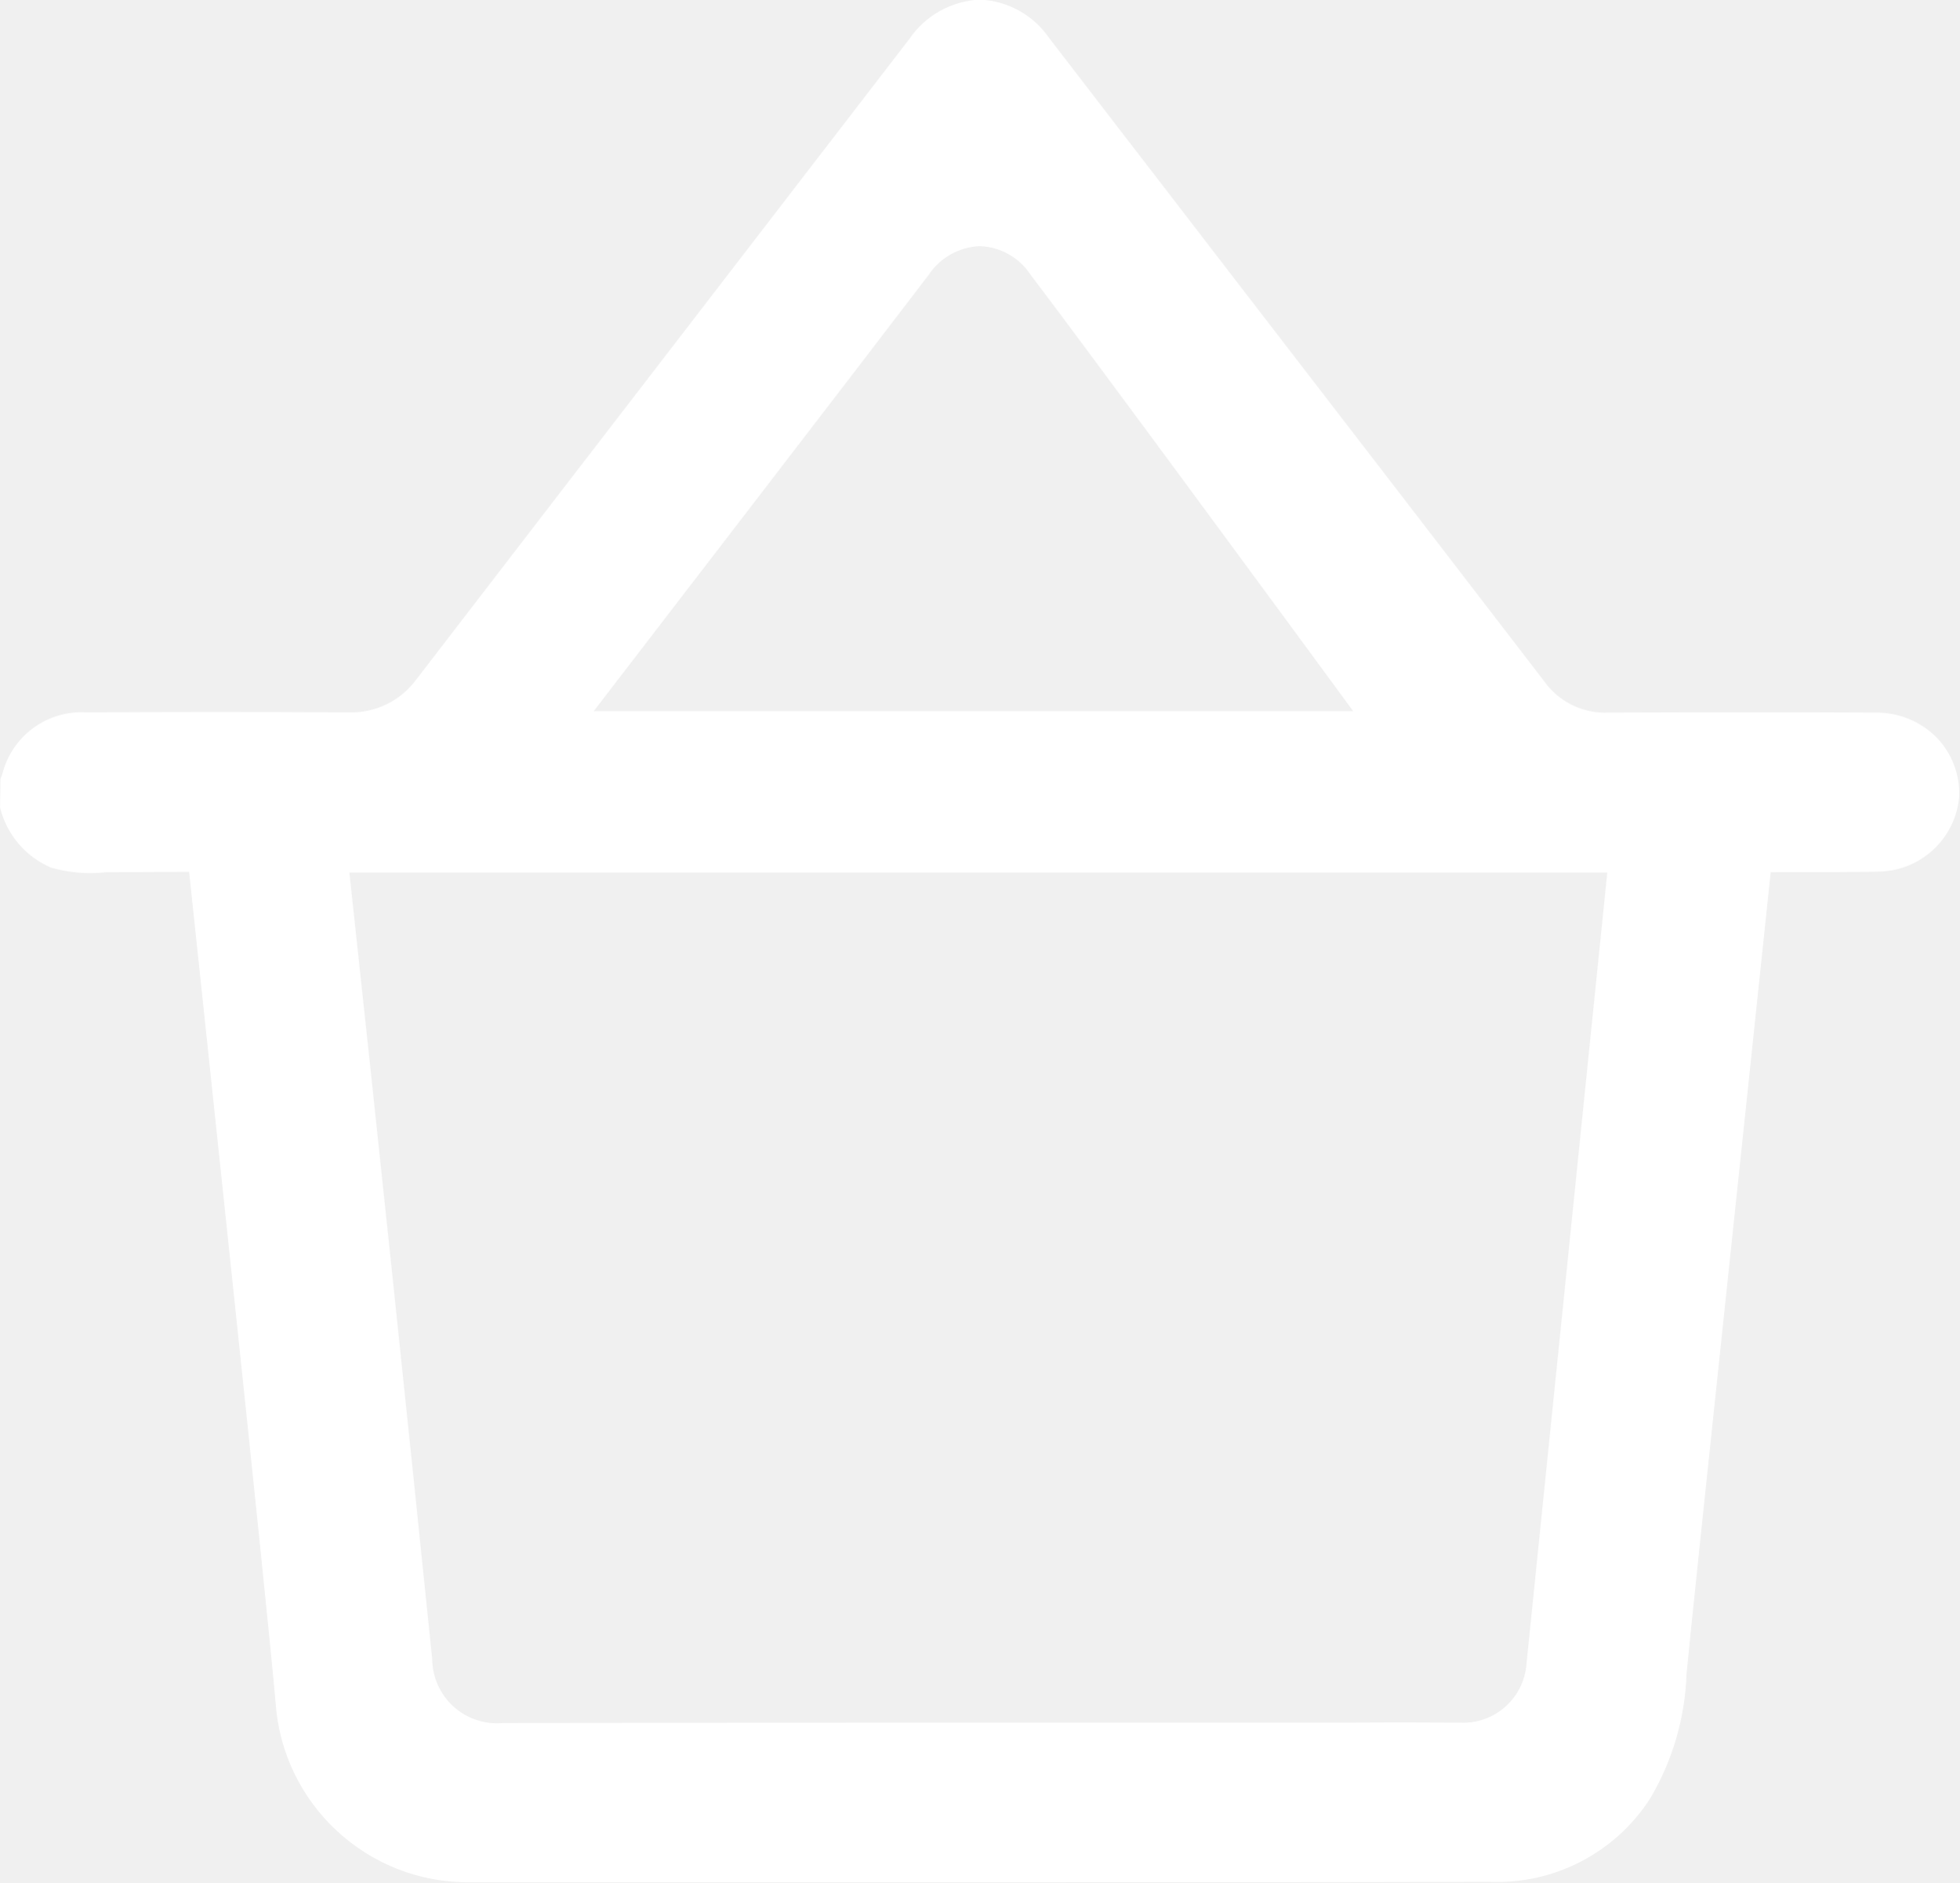
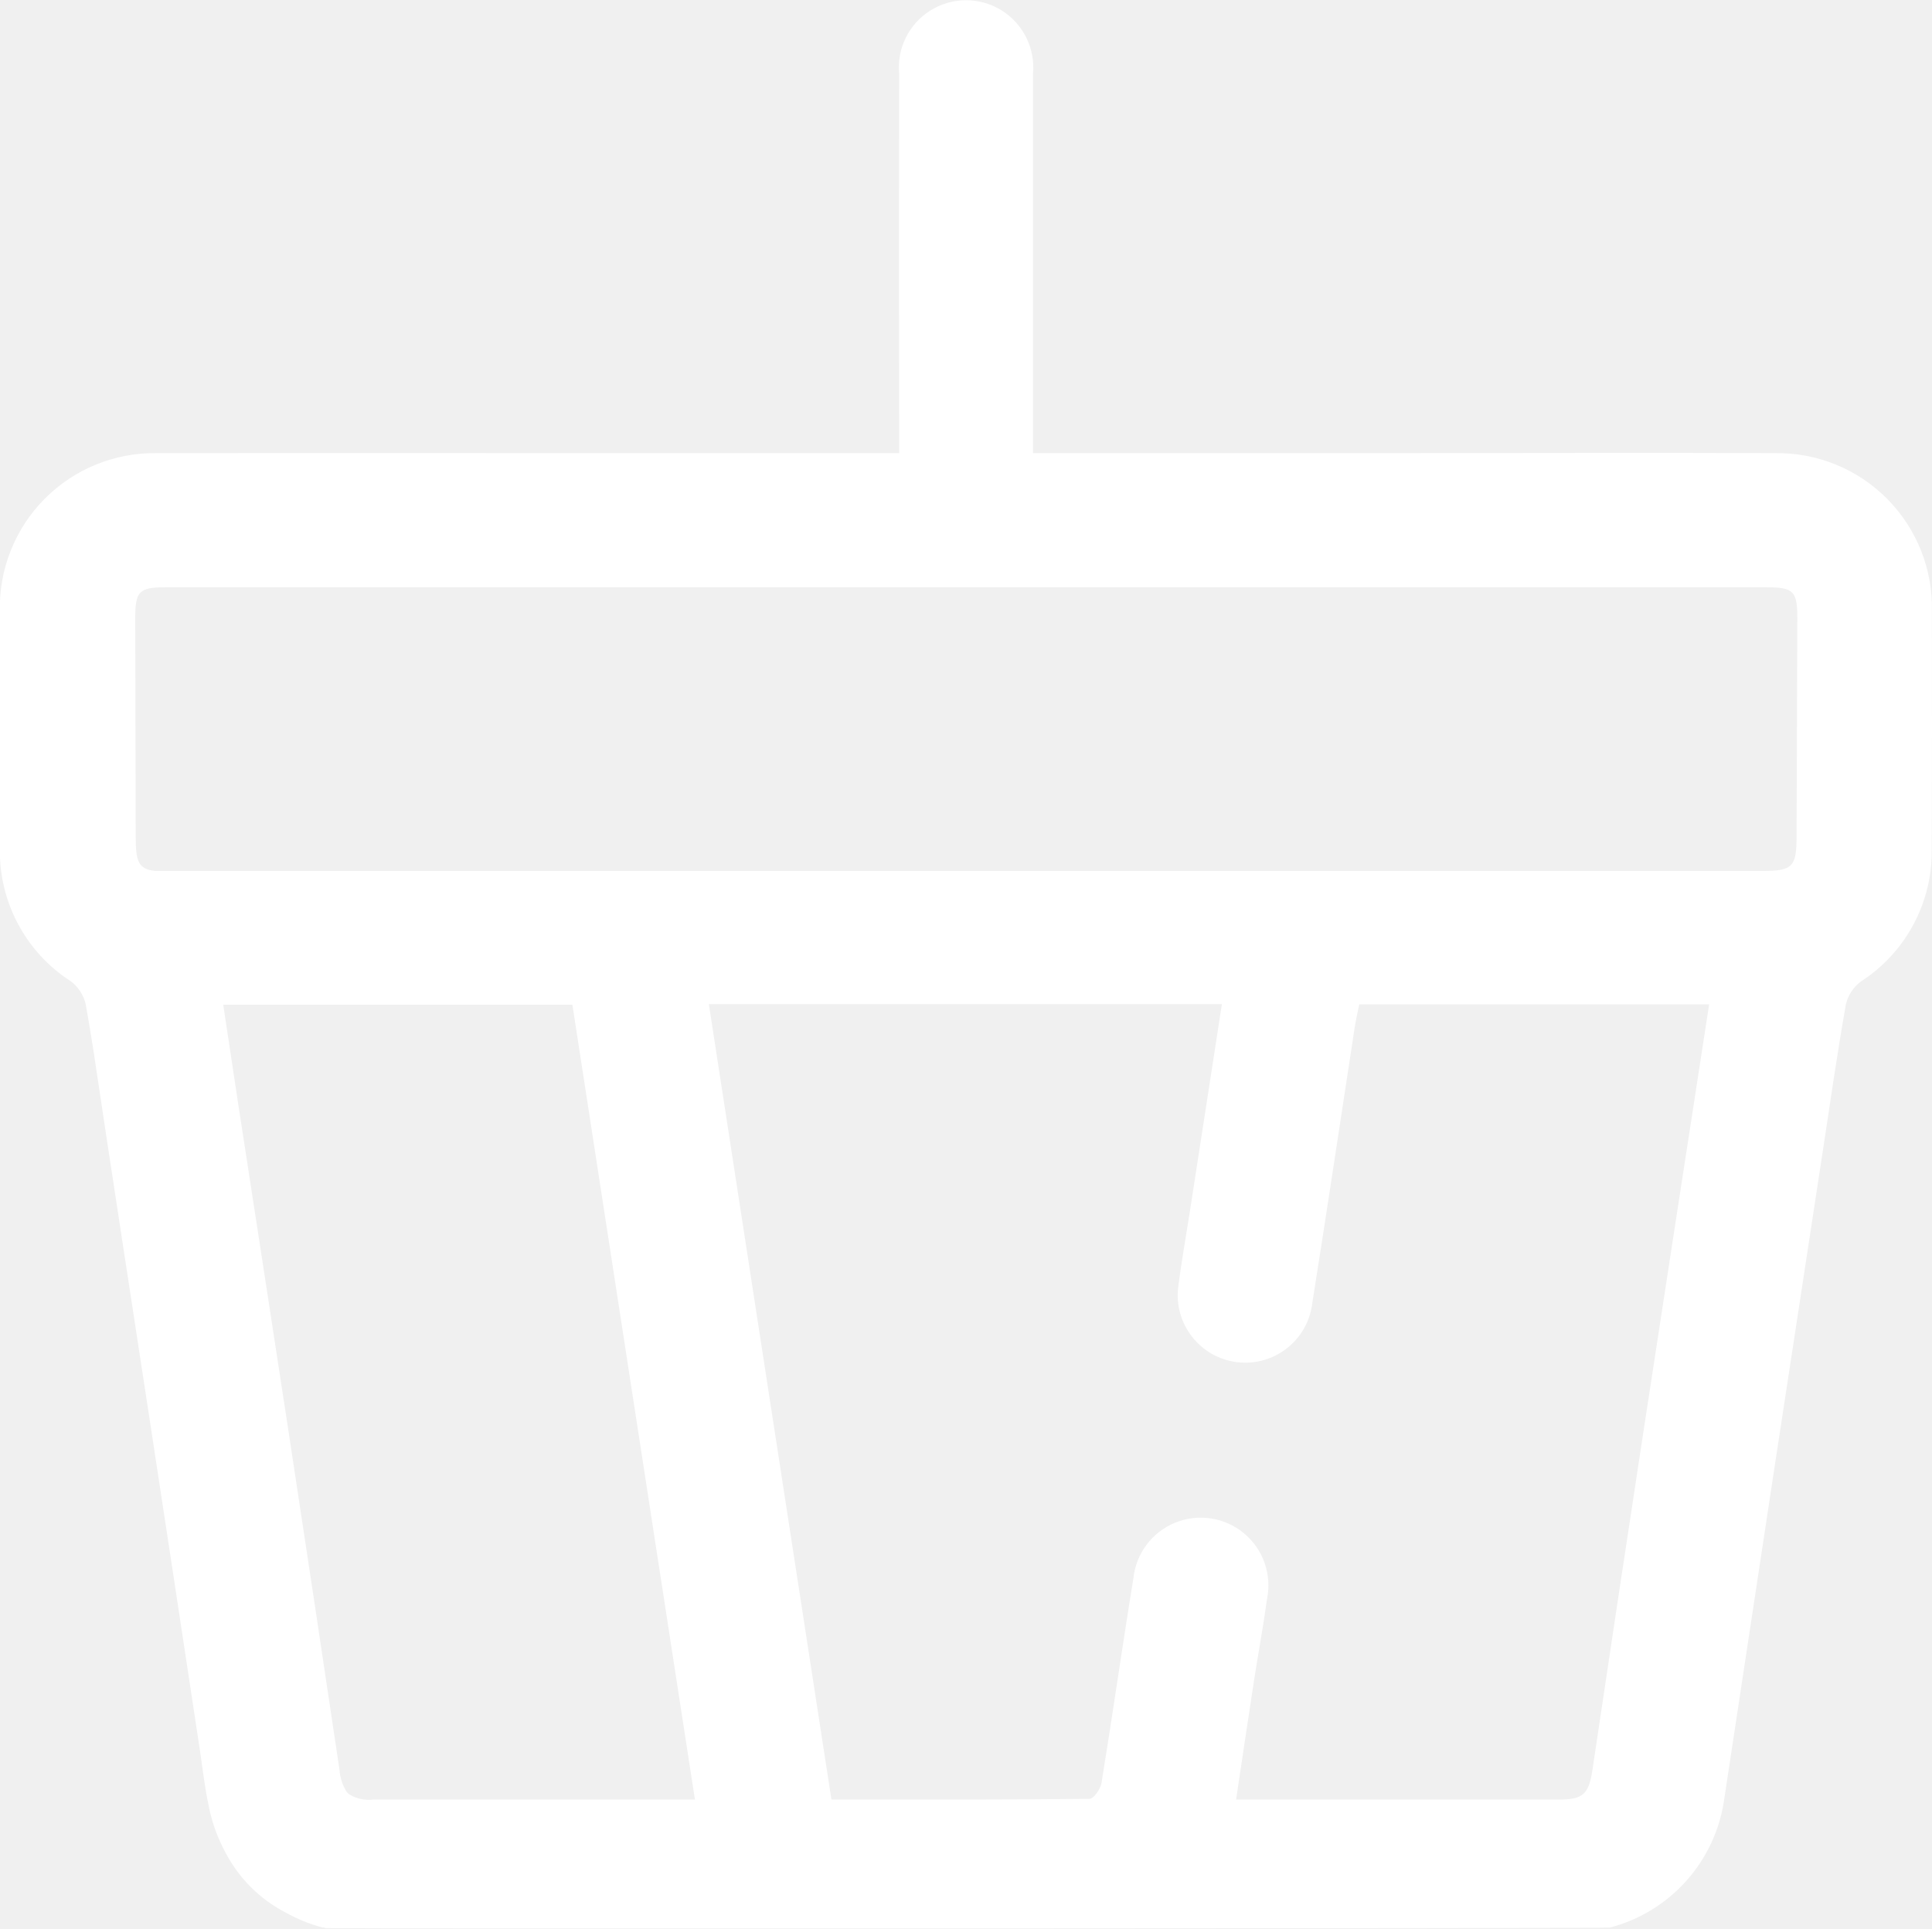
- <svg xmlns="http://www.w3.org/2000/svg" width="36.27" height="34.856">
-   <path data-name="Контур 17" d="M35.855 13.657a1.565 1.565 0 00-1.133-.464c-1.431-.007-3-.007-4.938 0a1.384 1.384 0 01-1.208-.595q-2.88-3.749-5.767-7.494l-3.386-4.4a1.64 1.64 0 00-1.283-.711 1.671 1.671 0 00-1.306.728l-3.8 4.937q-2.667 3.461-5.329 6.924a1.492 1.492 0 01-1.245.607c-1.772-.011-3.53-.008-4.861 0a1.51 1.51 0 00-1.535 1.067 1.2 1.2 0 01-.055.166l-.008.518.006.034a1.632 1.632 0 00.936 1.089 2.617 2.617 0 001.021.086l1.537-.007c.329 3.124 1.434 13.464 1.6 15.381a3.569 3.569 0 003.6 3.326h9.646c3.028 0 6.126 0 9.228-.008a3.368 3.368 0 002.979-1.55 4.846 4.846 0 00.669-2.3c.089-.985 1.219-11.589 1.557-14.843.77 0 1.865 0 2.078-.014a1.519 1.519 0 001.412-1.389 1.5 1.5 0 00-.415-1.088zM17.189 5.093a1.194 1.194 0 01.946-.536 1.17 1.17 0 01.942.528c.984 1.289 4.909 6.63 5.974 8.081h-14.06s5.362-6.972 6.198-8.073zm12.556 11.161c-.376 3.671-1.293 12.681-1.486 14.56a1.175 1.175 0 01-1.229 1.08 150.02 150.02 0 00-2.225 0h-6.446q-4.52 0-9.043.006A1.2 1.2 0 018 30.713a2526.605 2526.605 0 00-1.517-14.415l-.016-.144h23.288z" fill="#fff" />
+ <svg xmlns="http://www.w3.org/2000/svg" width="41.499" height="41.42" viewBox="0 0 41.499 41.42">
+   <path id="Контур_201" data-name="Контур 201" d="M389.931,560.052a3.319,3.319,0,0,0-3.369-3.4c-2.755-.011-5.511,0-8.267,0h-7.672v-.495c0-2.552,0-5.1,0-7.657a1.444,1.444,0,1,0-2.875.01q-.008,3.809,0,7.618v.524h-7.672c-2.356,0-4.712-.005-7.067,0h-.887l-.048,0H351.8a3.319,3.319,0,0,0-3.369,3.4c0,1.7,0,3.4,0,5.1a3.323,3.323,0,0,0,1.518,2.84.855.855,0,0,1,.327.5c.064.361.123.722.18,1.084v.005c.387,2.6.791,5.19,1.186,7.785q.546,3.575,1.086,7.148c.058.383.1.77.18,1.148a3.464,3.464,0,0,0,.313.938c.018.037.037.073.056.11l.006.01A3.023,3.023,0,0,0,354.573,588a3.438,3.438,0,0,0,.78.317.04.04,0,0,0,.024,0l.055.016c.048.012,27.508.008,27.582-.012a3.33,3.33,0,0,0,2.457-2.765q1.053-6.973,2.121-13.944c.158-1.039.307-2.079.49-3.114a.855.855,0,0,1,.327-.5,3.321,3.321,0,0,0,1.518-2.84C389.935,563.455,389.933,561.754,389.931,560.052Zm-26.972,25.52H356.45a.807.807,0,0,1-.52-.116.381.381,0,0,1-.029-.028l-.017-.017-.009-.013a1.015,1.015,0,0,1-.149-.467q-.533-3.578-1.077-7.152-.543-3.552-1.093-7.113-.164-1.08-.327-2.167h7.5c.875,5.672,1.748,11.339,2.632,17.073Zm20.759-7.793q-.546,3.574-1.078,7.152c-.079.526-.2.641-.731.641h-6.924c.133-.883.256-1.72.385-2.556.09-.585.2-1.169.28-1.755a1.454,1.454,0,1,0-2.871-.44c-.239,1.462-.446,2.929-.684,4.391-.021.13-.168.343-.258.344-1.835.021-3.67.016-5.544.016-.878-5.7-1.753-11.374-2.633-17.086h11.02c-.226,1.466-.449,2.913-.673,4.359-.088.573-.192,1.143-.265,1.717a1.45,1.45,0,0,0,2.879.351c.313-1.968.607-3.94.909-5.91.027-.17.065-.338.1-.511h7.516C384.667,571.6,384.189,574.691,383.718,577.779Zm3.306-12.9c0,.662-.085.747-.74.747H352q-.054,0-.1,0h-.011l-.063,0-.044,0-.016,0c-.362-.042-.416-.2-.417-.733q-.006-2.351-.01-4.7c0-.571.082-.659.645-.66q17.2,0,34.4,0c.574,0,.657.086.656.661Q387.03,562.529,387.024,564.879Z" transform="translate(-348.434 -546.919)" fill="#fff" />
</svg>
